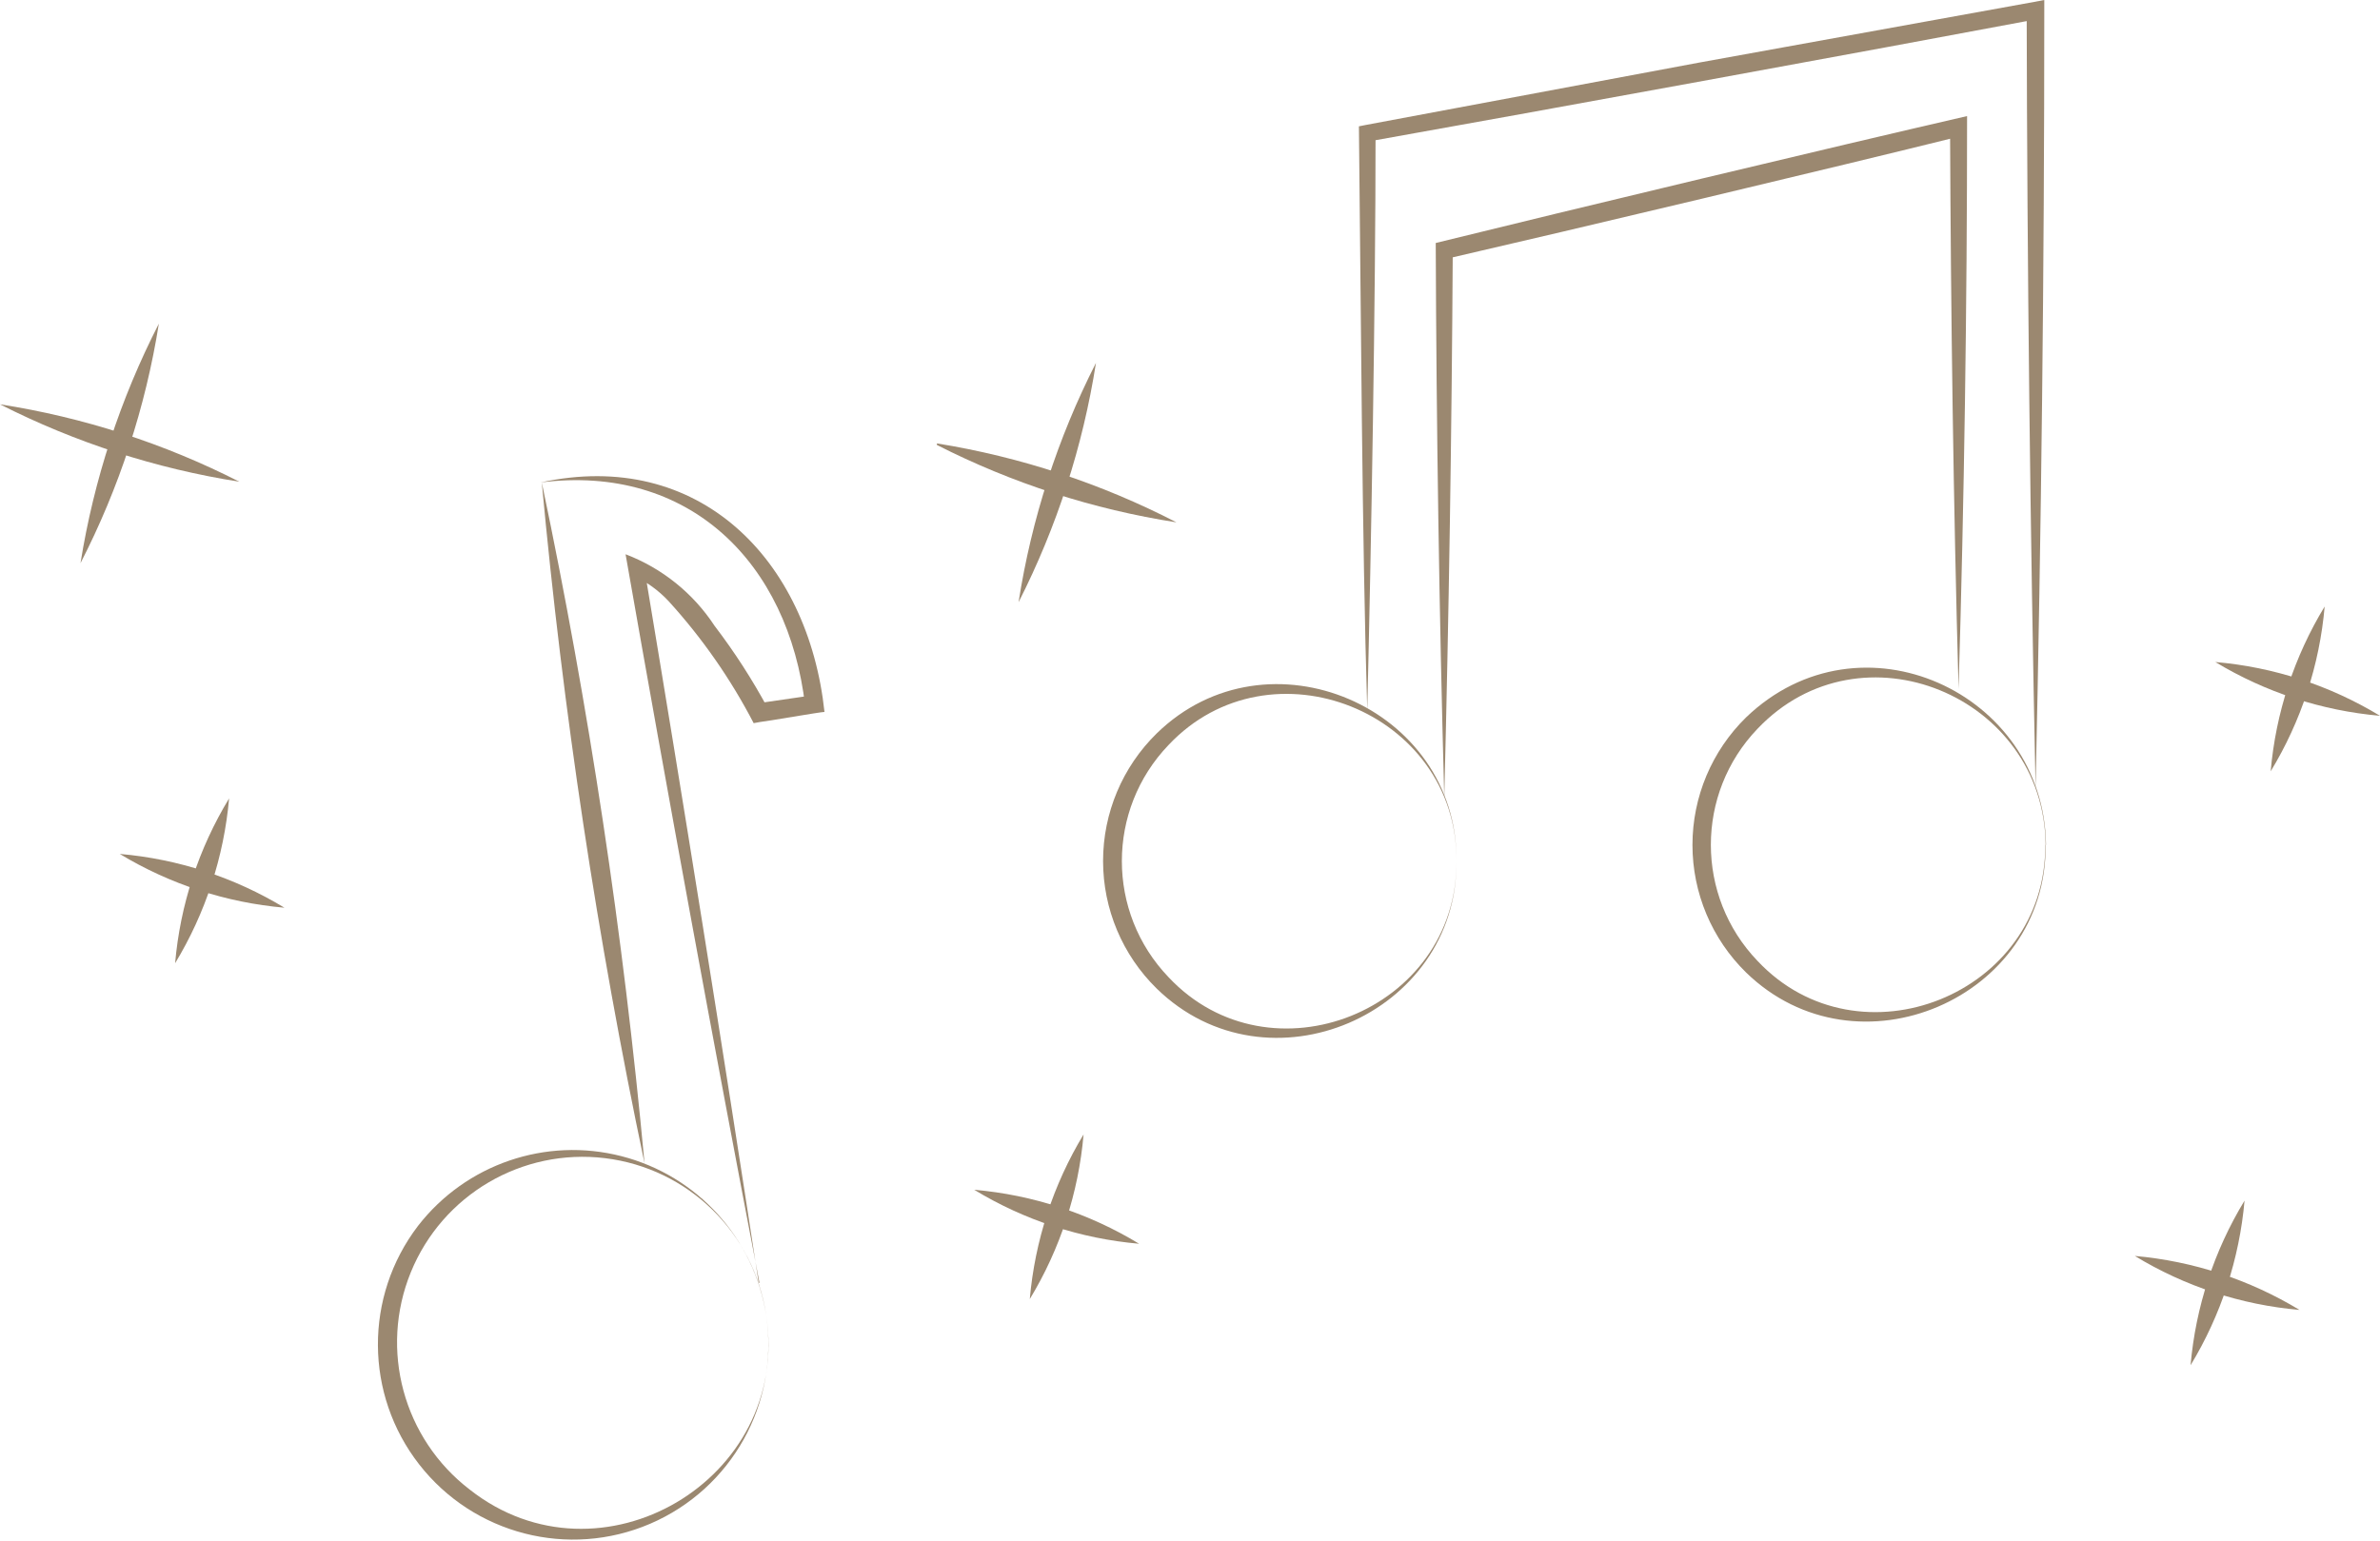
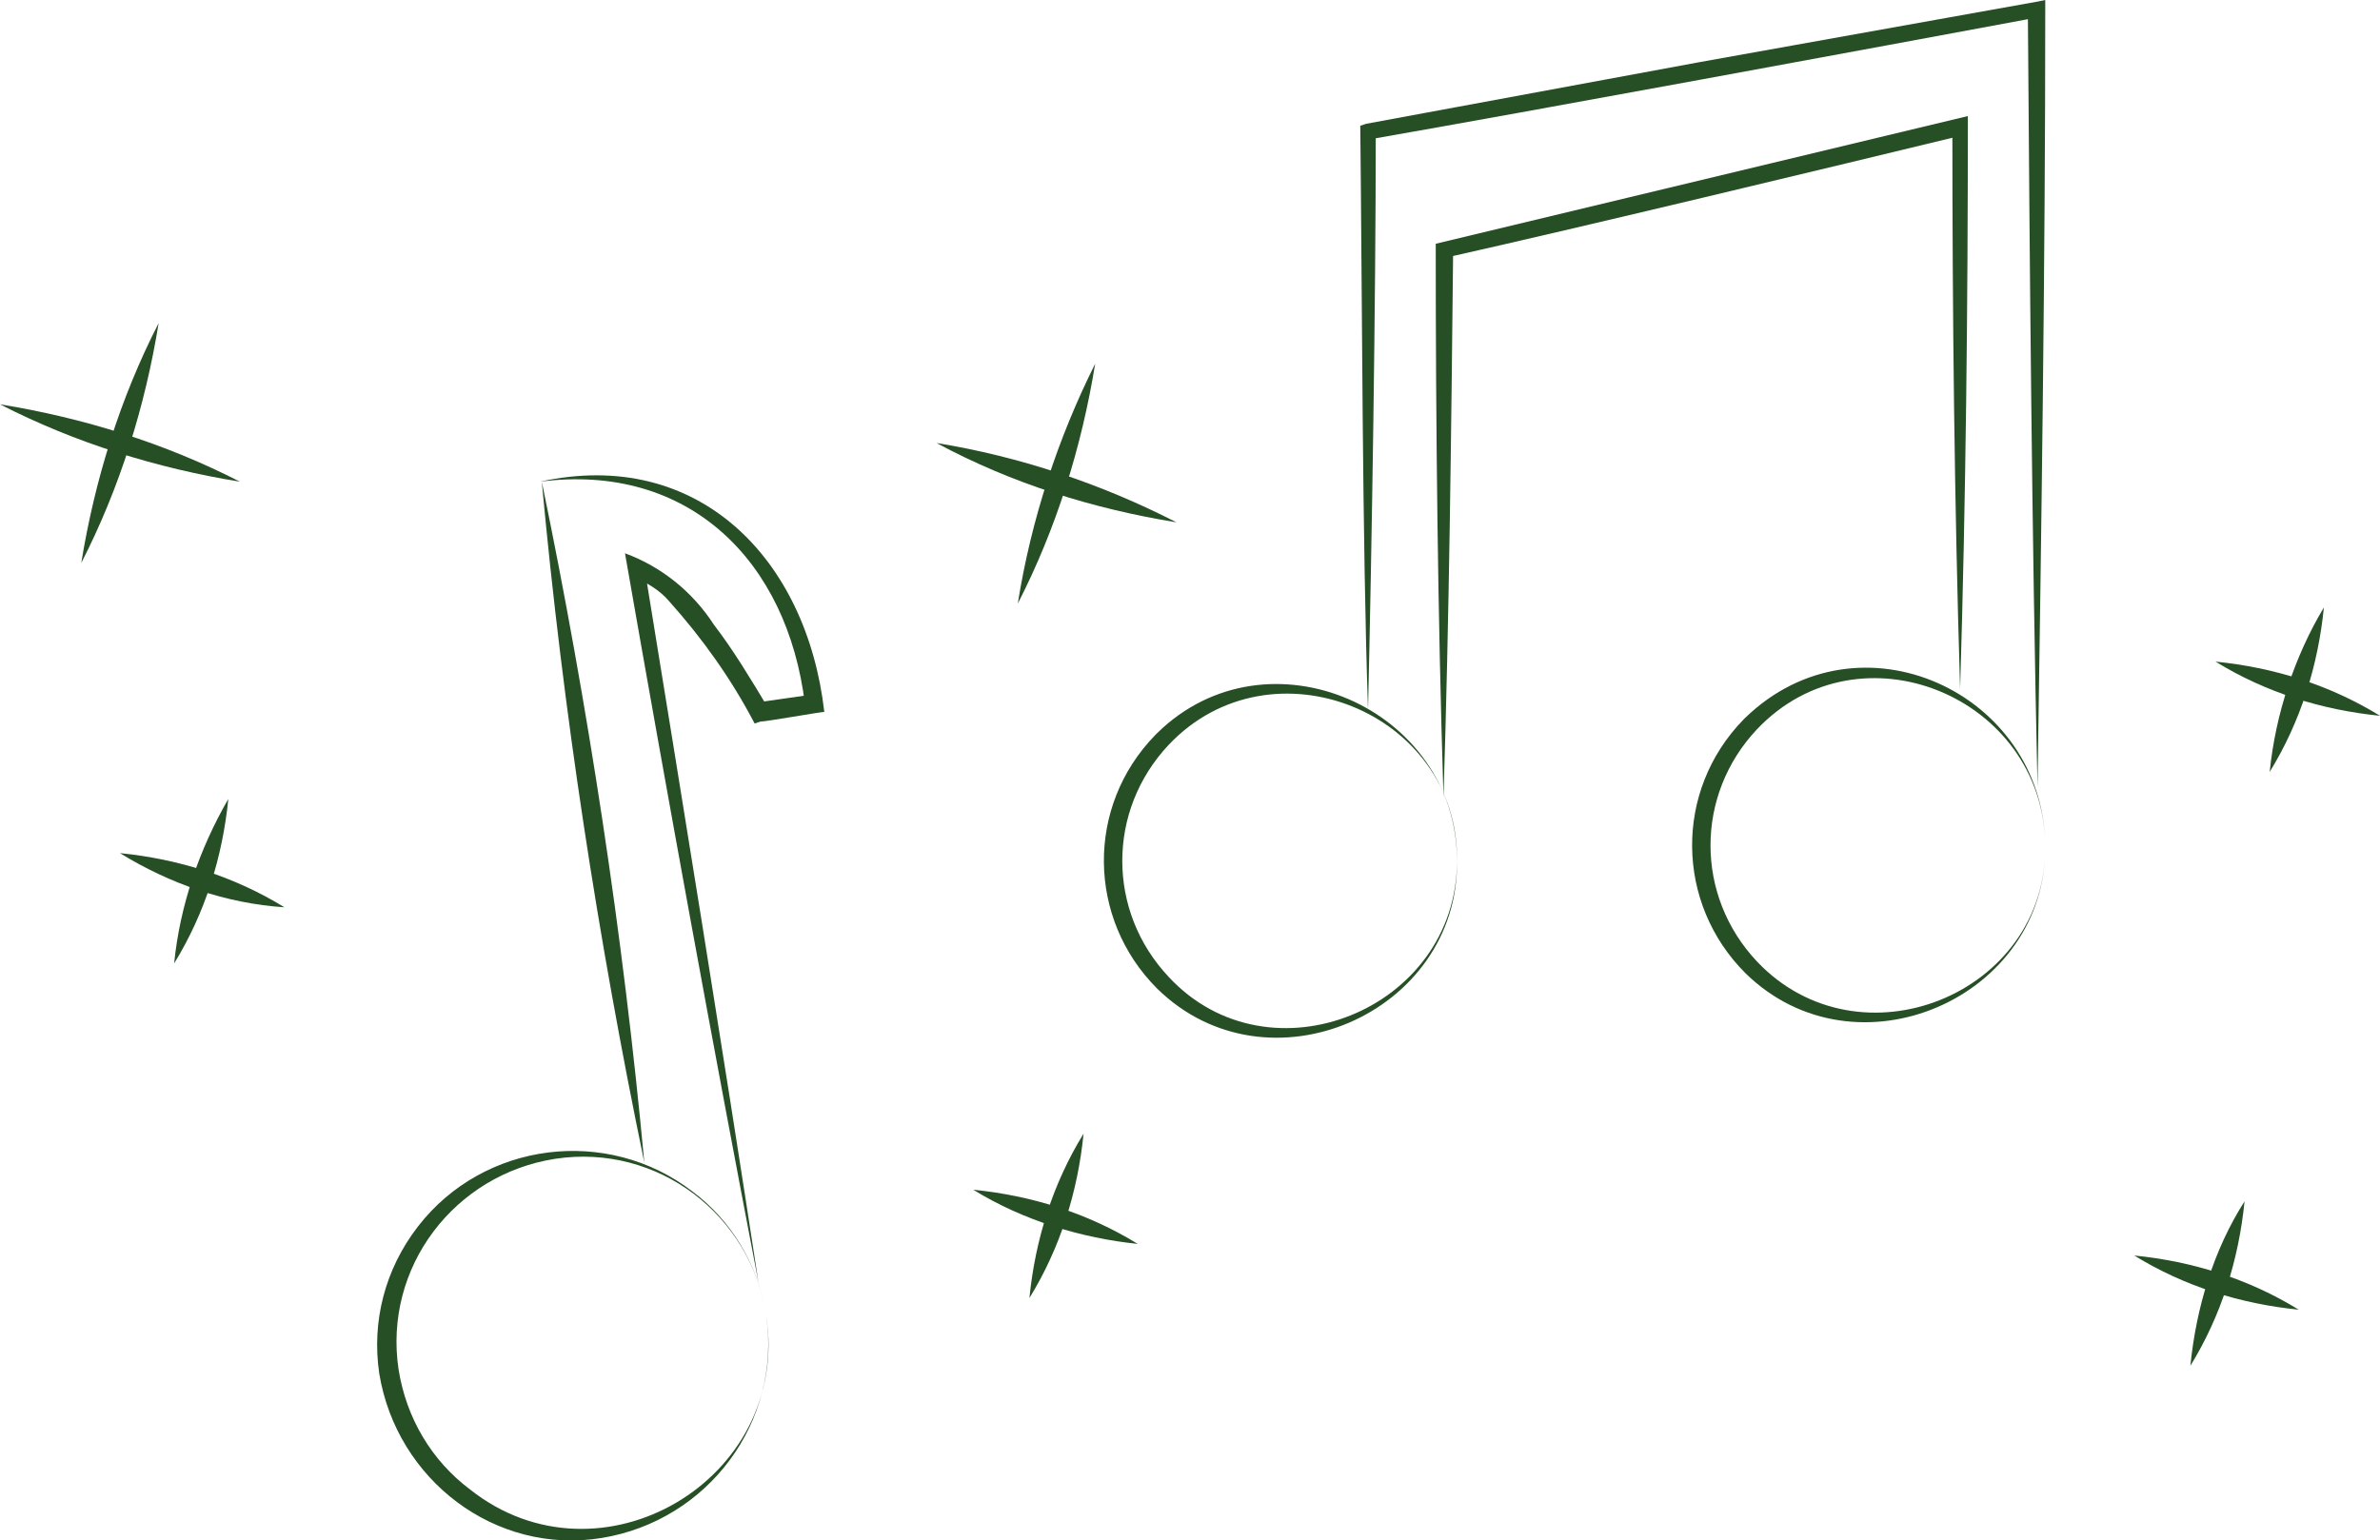
- <svg xmlns="http://www.w3.org/2000/svg" viewBox="0 0 123 79.62">
-   <defs>
-     <style>.cls-1{fill:#9b8870;}</style>
-   </defs>
-   <g id="Слой_2" data-name="Слой 2">
-     <g id="Слой_1-2" data-name="Слой 1">
-       <path class="cls-1" d="M75.27,44.51c.08,7.94-9.76,12.18-15.49,6.59a9.23,9.23,0,0,1,0-13.19c5.73-5.59,15.57-1.35,15.49,6.6Zm0,0c.06-7.73-9.63-11.58-14.88-6a8.67,8.67,0,0,0,0,12c5.25,5.6,14.94,1.74,14.88-6Z" />
-       <path class="cls-1" d="M105.72,43.67c.08,7.94-9.75,12.17-15.48,6.6a9.23,9.23,0,0,1,0-13.19c5.9-5.66,15.4-1.3,15.5,6.59Zm0,0c-.08-7.7-9.55-11.62-14.89-6a8.67,8.67,0,0,0,0,12c5.25,5.59,14.93,1.73,14.87-6Z" />
-       <path class="cls-1" d="M70.66,36.71c-.27-8.76-.33-21.3-.43-30.18l.35-.07L87.84,3.23,105.12.1l.53-.1V.54q0,20.1-.45,40.18-.42-20.08-.46-40.18l.54.45c-8.6,1.62-25.93,4.79-34.54,6.32l.35-.43c0,8.78-.22,21.17-.43,29.83Z" />
-       <path class="cls-1" d="M74.64,41.21q-.39-14.33-.44-28.65C81.26,10.82,94.58,7.63,101.66,6q0,14.81-.44,29.61c-.27-9.68-.4-19.37-.44-29l.54.43c-6.61,1.64-19.94,4.81-26.58,6.34l.34-.43Q75,27.06,74.64,41.21Z" />
-       <path class="cls-1" d="M28,24.94a309.94,309.94,0,0,1,5.31,35.19A309.27,309.27,0,0,1,28,24.94Z" />
-       <path class="cls-1" d="M39.25,66.31q-3.61-18.8-6.92-37.66a9.57,9.57,0,0,1,4.6,3.7,32.25,32.25,0,0,1,2.75,4.26l-.5-.26L42,35.94l-.39.54c-.86-7.4-6-12.52-13.68-11.54,8.2-1.79,13.84,4,14.68,11.86-.21,0-3,.49-3.33.52l-.33.06a29.74,29.74,0,0,0-4.39-6.3,5.85,5.85,0,0,0-1.86-1.34l.58-.49q3.09,18.51,5.93,37.06Z" />
-       <path class="cls-1" d="M39.6,68a10.09,10.09,0,1,1-18-4.63A10.12,10.12,0,0,1,39.6,68Zm0,0a9.59,9.59,0,1,0-15.32,9C31,82.29,40.9,76.49,39.6,68Z" />
-       <path class="cls-1" d="M50.35,61.5a19.69,19.69,0,0,1,8.52,2.79,19.69,19.69,0,0,1-8.52-2.79Z" />
-       <path class="cls-1" d="M56,58.64a19.68,19.68,0,0,1-2.78,8.51A19.77,19.77,0,0,1,56,58.64Z" />
-       <path class="cls-1" d="M6.19,44.14a19.68,19.68,0,0,1,8.51,2.78,19.77,19.77,0,0,1-8.51-2.78Z" />
-       <path class="cls-1" d="M11.84,41.27a19.82,19.82,0,0,1-2.79,8.52,19.69,19.69,0,0,1,2.79-8.52Z" />
-       <path class="cls-1" d="M0,20.9a41.2,41.2,0,0,1,12.37,4A41.57,41.57,0,0,1,0,20.9Z" />
-       <path class="cls-1" d="M8.21,16.73A41.28,41.28,0,0,1,4.16,29.11,41.56,41.56,0,0,1,8.21,16.73Z" />
-       <path class="cls-1" d="M110.33,64.92a19.83,19.83,0,0,1,8.51,2.79,19.61,19.61,0,0,1-8.51-2.79Z" />
-       <path class="cls-1" d="M116,62.06a19.78,19.78,0,0,1-2.79,8.51A19.69,19.69,0,0,1,116,62.06Z" />
-       <path class="cls-1" d="M114.49,34.22A19.64,19.64,0,0,1,123,37a19.81,19.81,0,0,1-8.51-2.78Z" />
-       <path class="cls-1" d="M120.14,31.35a19.69,19.69,0,0,1-2.79,8.52,19.69,19.69,0,0,1,2.79-8.52Z" />
-       <path class="cls-1" d="M48.42,22.92A41.28,41.28,0,0,1,60.8,27a41.28,41.28,0,0,1-12.38-4Z" />
-       <path class="cls-1" d="M56.64,18.76a41.5,41.5,0,0,1-4,12.37,41.22,41.22,0,0,1,4-12.37Z" />
+ <svg xmlns="http://www.w3.org/2000/svg" version="1.1" id="Слой_1" x="0px" y="0px" viewBox="0 0 123 79.6" style="enable-background:new 0 0 123 79.6;" xml:space="preserve">
+   <style type="text/css">
+ 	.st0{fill:#264F26;}
+ </style>
+   <g id="Слой_2_00000018204719803798221060000017562618969828766650_">
+     <g id="Слой_1-2">
+       <path class="st0" d="M75.3,44.5c0.1,7.9-9.8,12.2-15.5,6.6c-3.6-3.6-3.7-9.4-0.1-13.1c0,0,0.1-0.1,0.1-0.1    C65.5,32.3,75.3,36.6,75.3,44.5z M75.3,44.5c0.1-7.7-9.6-11.6-14.9-6c-3.2,3.4-3.2,8.6,0,12C65.6,56.1,75.3,52.2,75.3,44.5z" />
+       <path class="st0" d="M105.7,43.7c0.1,7.9-9.8,12.2-15.5,6.6c-3.6-3.6-3.7-9.4-0.1-13.1c0,0,0.1-0.1,0.1-0.1    C96.1,31.4,105.6,35.8,105.7,43.7L105.7,43.7z M105.7,43.7c-0.1-7.7-9.6-11.6-14.9-6c-3.2,3.4-3.2,8.6,0,12    C96.1,55.3,105.8,51.4,105.7,43.7L105.7,43.7z" />
+       <path class="st0" d="M70.7,36.7c-0.3-8.8-0.3-21.3-0.4-30.2l0.3-0.1l17.3-3.2l17.3-3.1l0.5-0.1v0.5c0,13.4-0.2,26.8-0.4,40.2    c-0.3-13.4-0.4-26.8-0.5-40.2l0.5,0.4c-8.6,1.6-25.9,4.8-34.5,6.3l0.3-0.4C71.1,15.7,70.9,28.1,70.7,36.7z" />
+       <path class="st0" d="M74.6,41.2c-0.3-9.6-0.4-19.1-0.4-28.6c7.1-1.7,20.4-4.9,27.5-6.6c0,9.9-0.1,19.7-0.4,29.6    c-0.3-9.7-0.4-19.4-0.4-29l0.5,0.4c-6.6,1.6-19.9,4.8-26.6,6.3l0.3-0.4C75,22.4,74.9,31.8,74.6,41.2z" />
+       <path class="st0" d="M28,24.9c2.4,11.6,4.2,23.4,5.3,35.2C30.9,48.5,29.1,36.8,28,24.9z" />
+       <path class="st0" d="M39.2,66.3c-2.4-12.5-4.7-25.1-6.9-37.7c1.9,0.7,3.5,2,4.6,3.7c1,1.3,1.9,2.8,2.8,4.3l-0.5-0.3l2.8-0.4    l-0.4,0.5c-0.9-7.4-6-12.5-13.7-11.5c8.2-1.8,13.8,4,14.7,11.9c-0.2,0-3,0.5-3.3,0.5l-0.3,0.1c-1.2-2.3-2.7-4.4-4.4-6.3    c-0.5-0.6-1.2-1-1.9-1.3l0.6-0.5C35.3,41.6,37.3,53.9,39.2,66.3L39.2,66.3z" />
+       <path class="st0" d="M39.6,68c0.8,5.5-3,10.6-8.5,11.5s-10.6-3-11.5-8.5c-0.4-2.7,0.3-5.4,2-7.6c3.4-4.4,9.8-5.2,14.2-1.8    C37.8,63.1,39.2,65.4,39.6,68z M39.6,68c-0.8-5.2-5.6-8.9-10.9-8.1c-5.2,0.8-8.9,5.6-8.1,10.9c0.4,2.5,1.7,4.7,3.7,6.2    C31,82.3,40.9,76.5,39.6,68z" />
+       <path class="st0" d="M50.3,61.5c3,0.3,5.9,1.2,8.5,2.8C55.9,64,52.9,63.1,50.3,61.5z" />
+       <path class="st0" d="M56,58.6c-0.3,3-1.2,5.9-2.8,8.5C53.5,64.1,54.4,61.2,56,58.6z" />
+       <path class="st0" d="M6.2,44.1c3,0.3,5.9,1.2,8.5,2.8C11.7,46.7,8.8,45.7,6.2,44.1z" />
+       <path class="st0" d="M11.8,41.3c-0.3,3-1.2,5.9-2.8,8.5C9.3,46.8,10.3,43.9,11.8,41.3z" />
+       <path class="st0" d="M0,20.9c4.3,0.7,8.5,2,12.4,4C8.1,24.2,3.9,22.9,0,20.9z" />
+       <path class="st0" d="M8.2,16.7C7.5,21,6.2,25.2,4.2,29.1C4.9,24.8,6.2,20.6,8.2,16.7z" />
+       <path class="st0" d="M110.3,64.9c3,0.3,5.9,1.2,8.5,2.8C115.8,67.4,112.9,66.5,110.3,64.9z" />
+       <path class="st0" d="M116,62.1c-0.3,3-1.2,5.9-2.8,8.5C113.5,67.6,114.4,64.6,116,62.1z" />
+       <path class="st0" d="M114.5,34.2c3,0.3,5.9,1.2,8.5,2.8C120,36.7,117.1,35.8,114.5,34.2z" />
+       <path class="st0" d="M120.1,31.4c-0.3,3-1.2,5.9-2.8,8.5C117.6,36.9,118.6,33.9,120.1,31.4z" />
+       <path class="st0" d="M48.4,22.9c4.3,0.7,8.5,2.1,12.4,4.1C56.5,26.3,52.3,25,48.4,22.9L48.4,22.9z" />
+       <path class="st0" d="M56.6,18.8c-0.7,4.3-2,8.5-4,12.4C53.3,26.8,54.7,22.6,56.6,18.8z" />
    </g>
  </g>
</svg>
